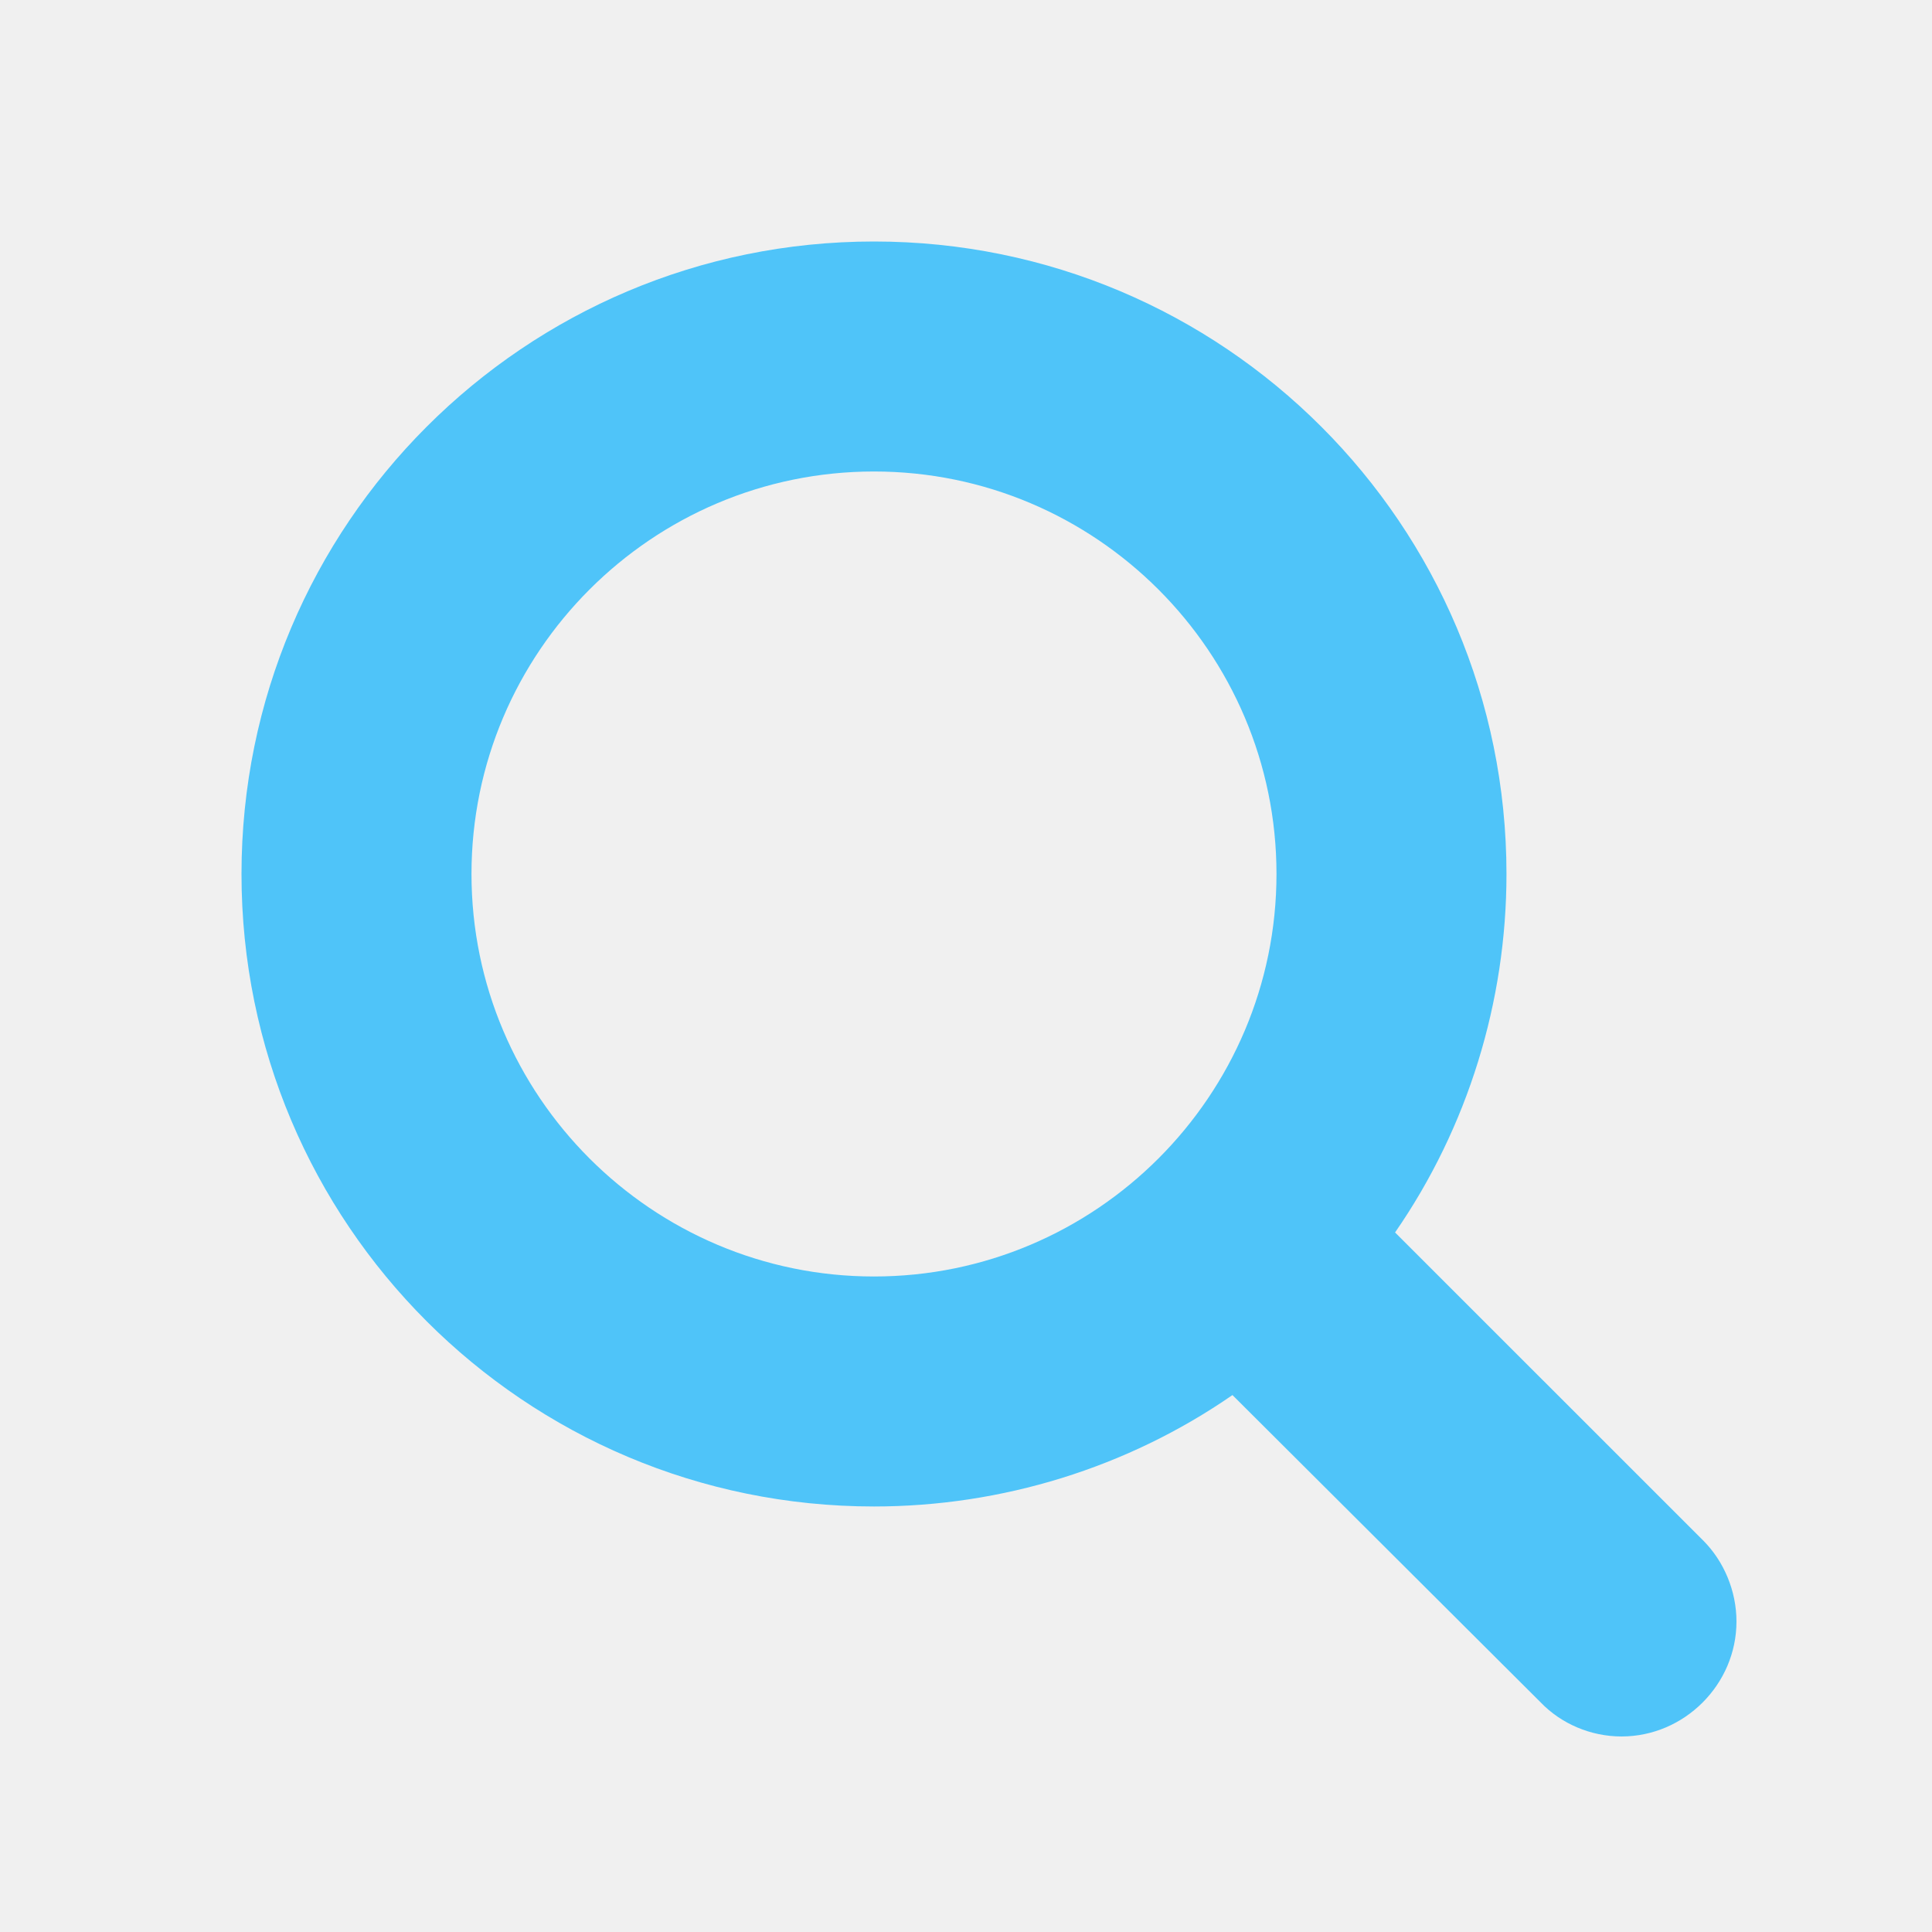
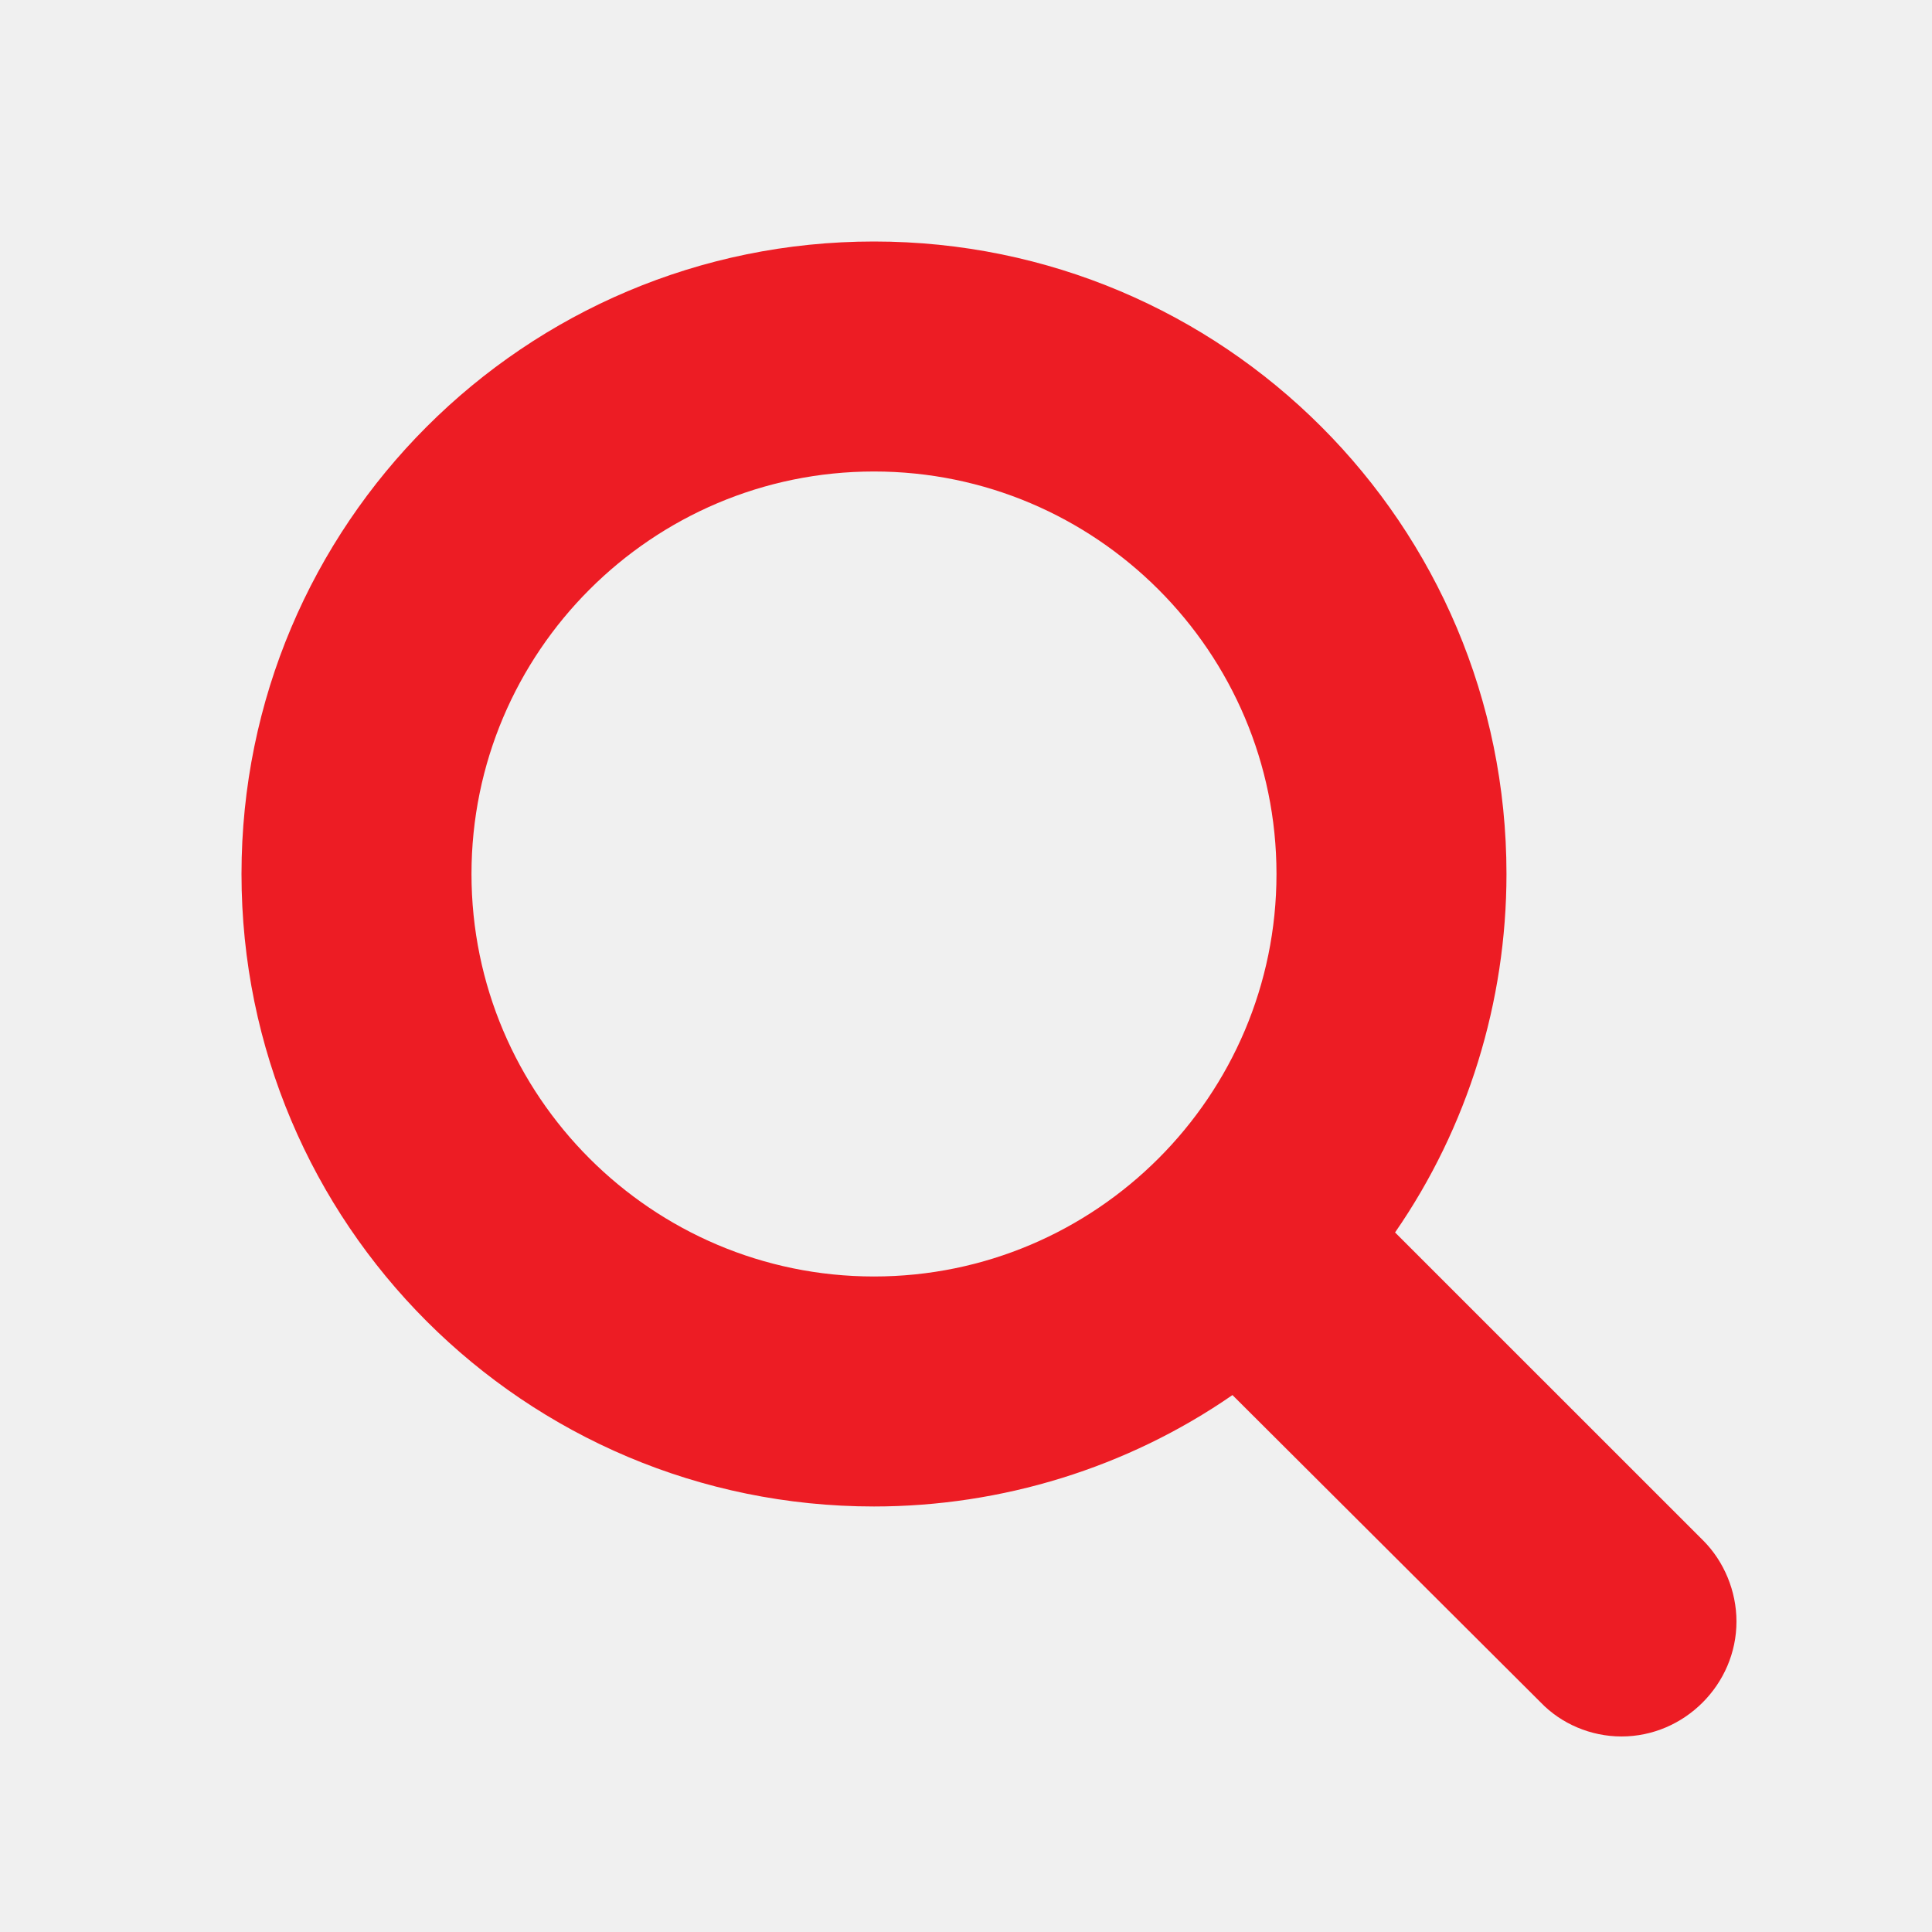
<svg xmlns="http://www.w3.org/2000/svg" xmlns:xlink="http://www.w3.org/1999/xlink" width="24px" height="24px" viewBox="0 0 24 24" version="1.1">
  <defs>
    <path d="M20.143,21.571 C20.924,21.571 21.571,20.924 21.571,20.143 C21.571,19.763 21.415,19.395 21.159,19.138 L17.33,15.31 C18.234,14.004 18.714,12.442 18.714,10.857 C18.714,6.516 15.199,3 10.857,3 C6.516,3 3,6.516 3,10.857 C3,15.199 6.516,18.714 10.857,18.714 C12.442,18.714 14.004,18.234 15.31,17.33 L19.138,21.147 C19.395,21.415 19.763,21.571 20.143,21.571 Z M10.857,15.857 C8.1,15.857 5.857,13.614 5.857,10.857 C5.857,8.1 8.1,5.857 10.857,5.857 C13.614,5.857 15.857,8.1 15.857,10.857 C15.857,13.614 13.614,15.857 10.857,15.857 Z" id="path-1" />
  </defs>
  <g id="icon/features/search" stroke="none" stroke-width="1" fill="none" fill-rule="evenodd">
    <mask id="mask-2" fill="white">
      <use xlink:href="#path-1" />
    </mask>
-     <use id="Mask" fill="#4FC4F9" xlink:href="#path-1" />
+     <use id="Mask" fill="#ED1C24" xlink:href="#path-1" />
  </g>
</svg>
